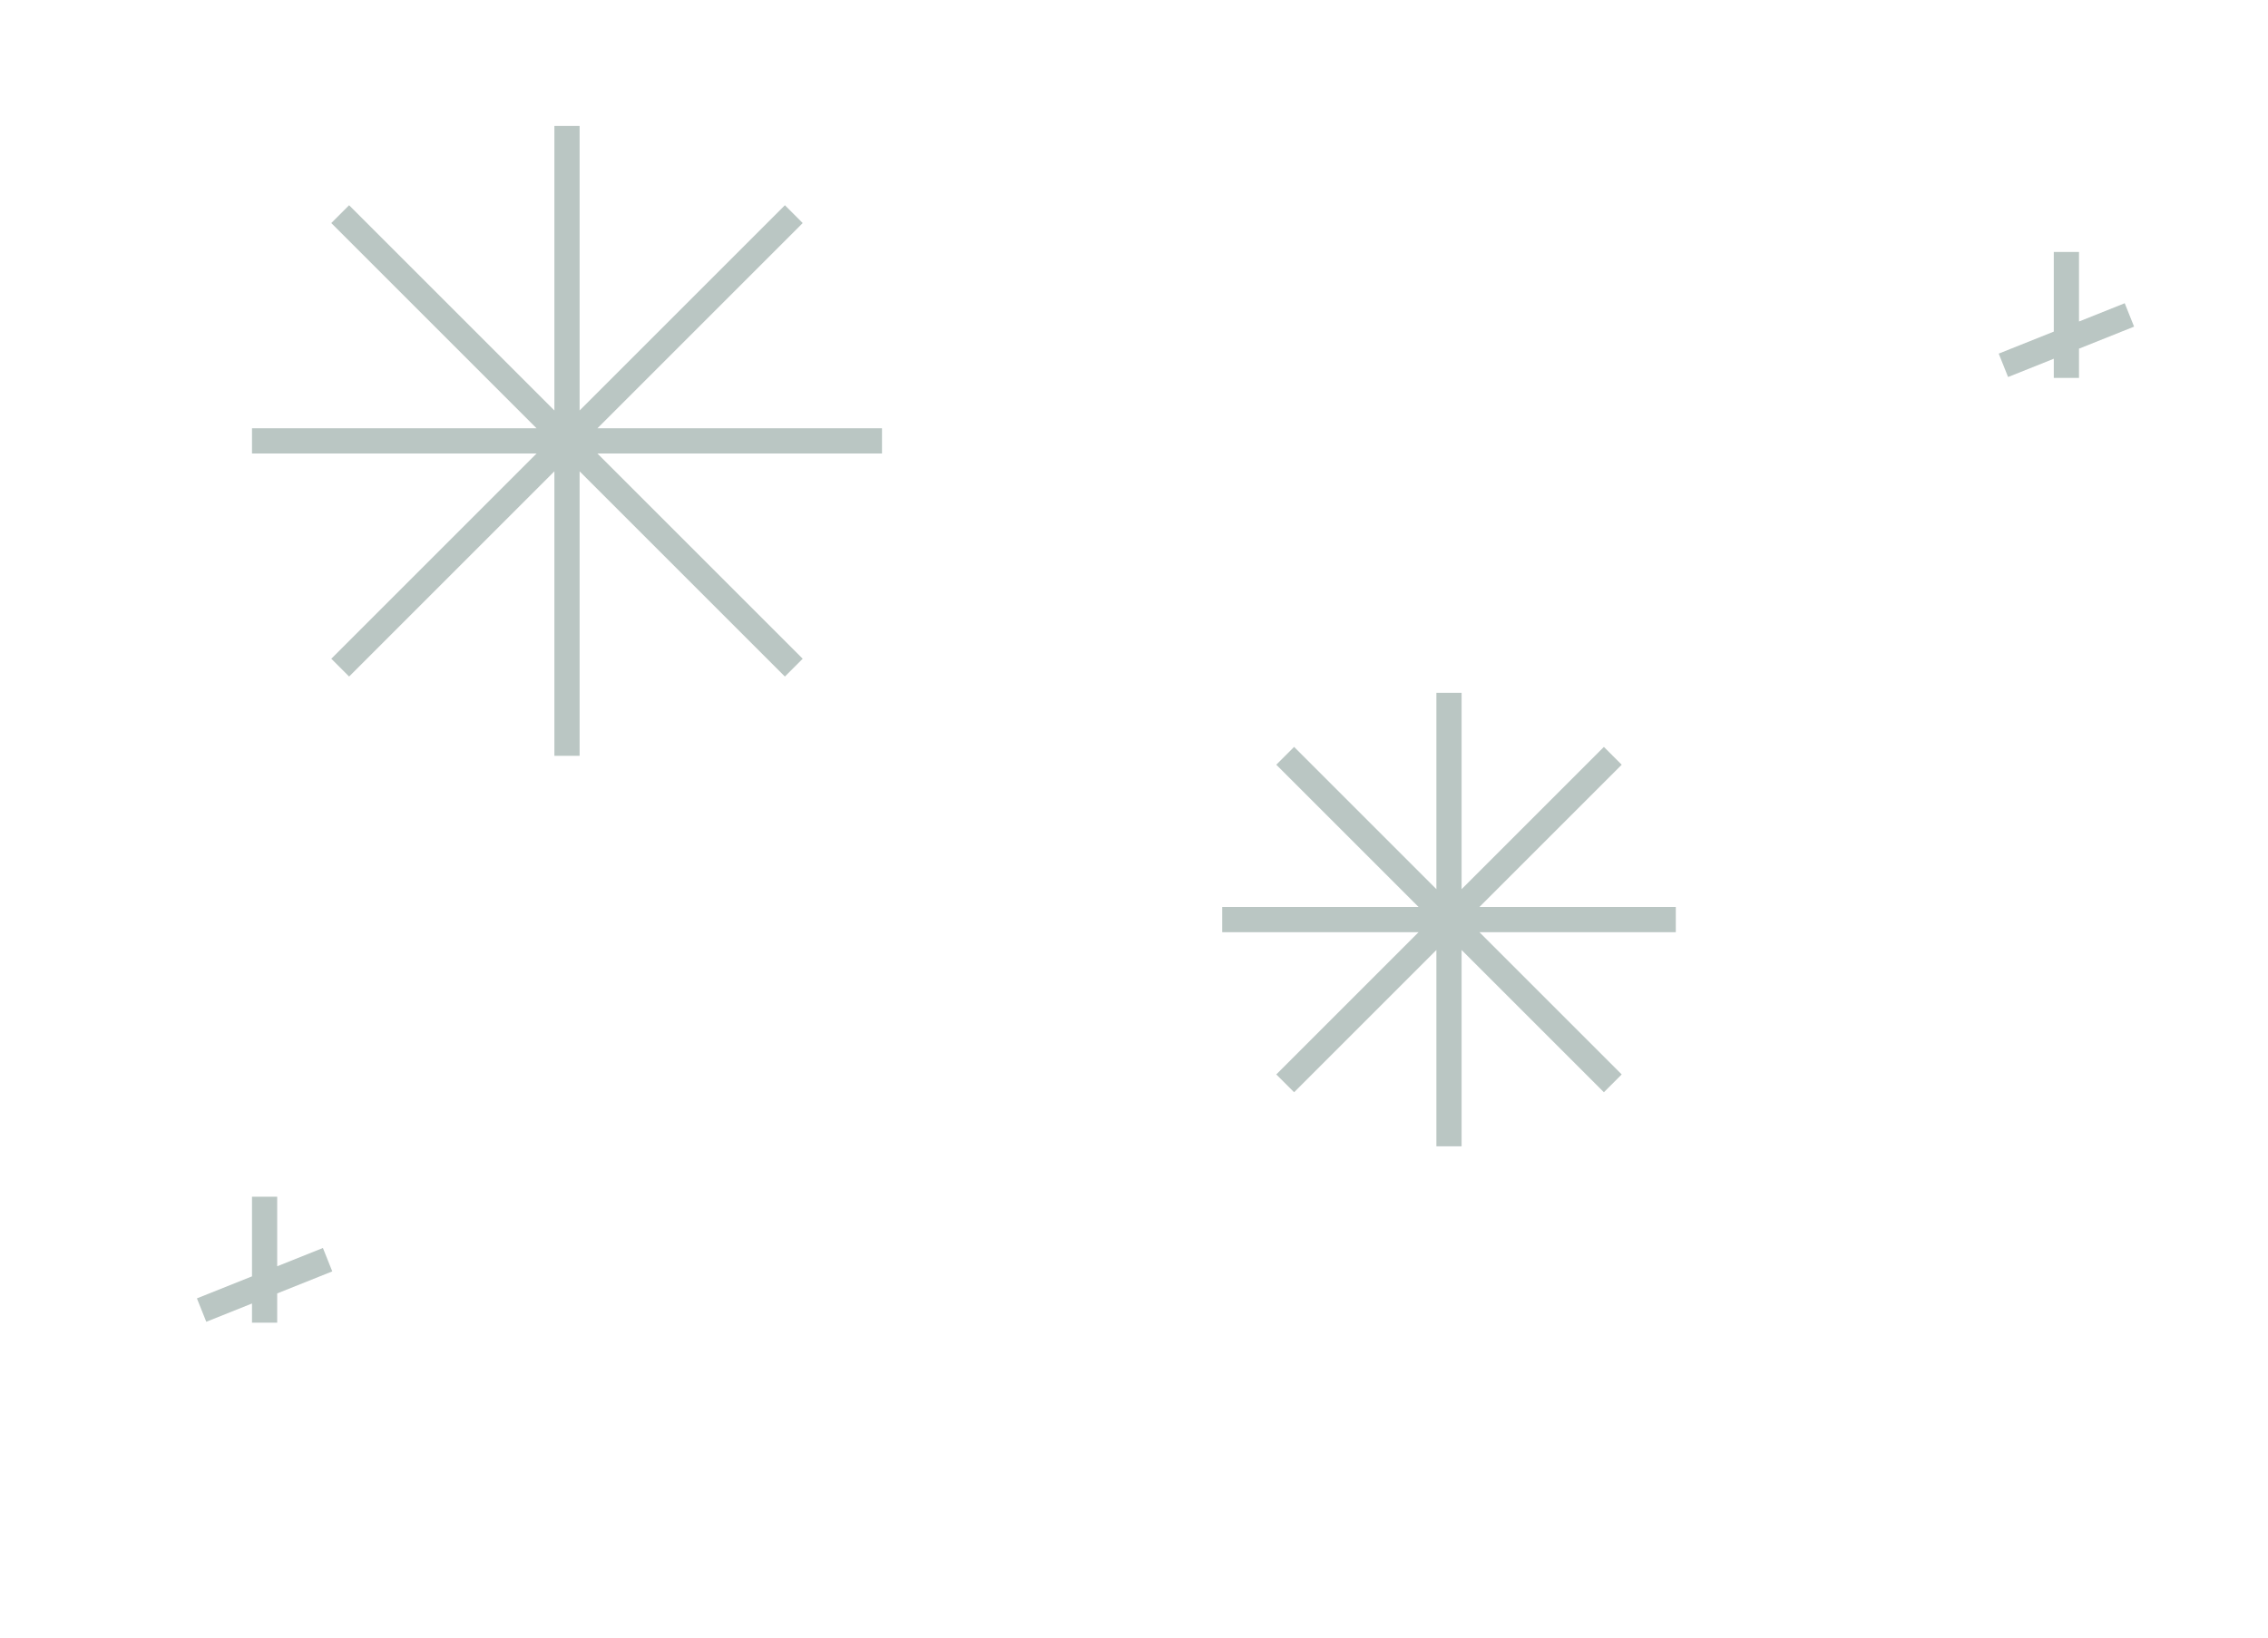
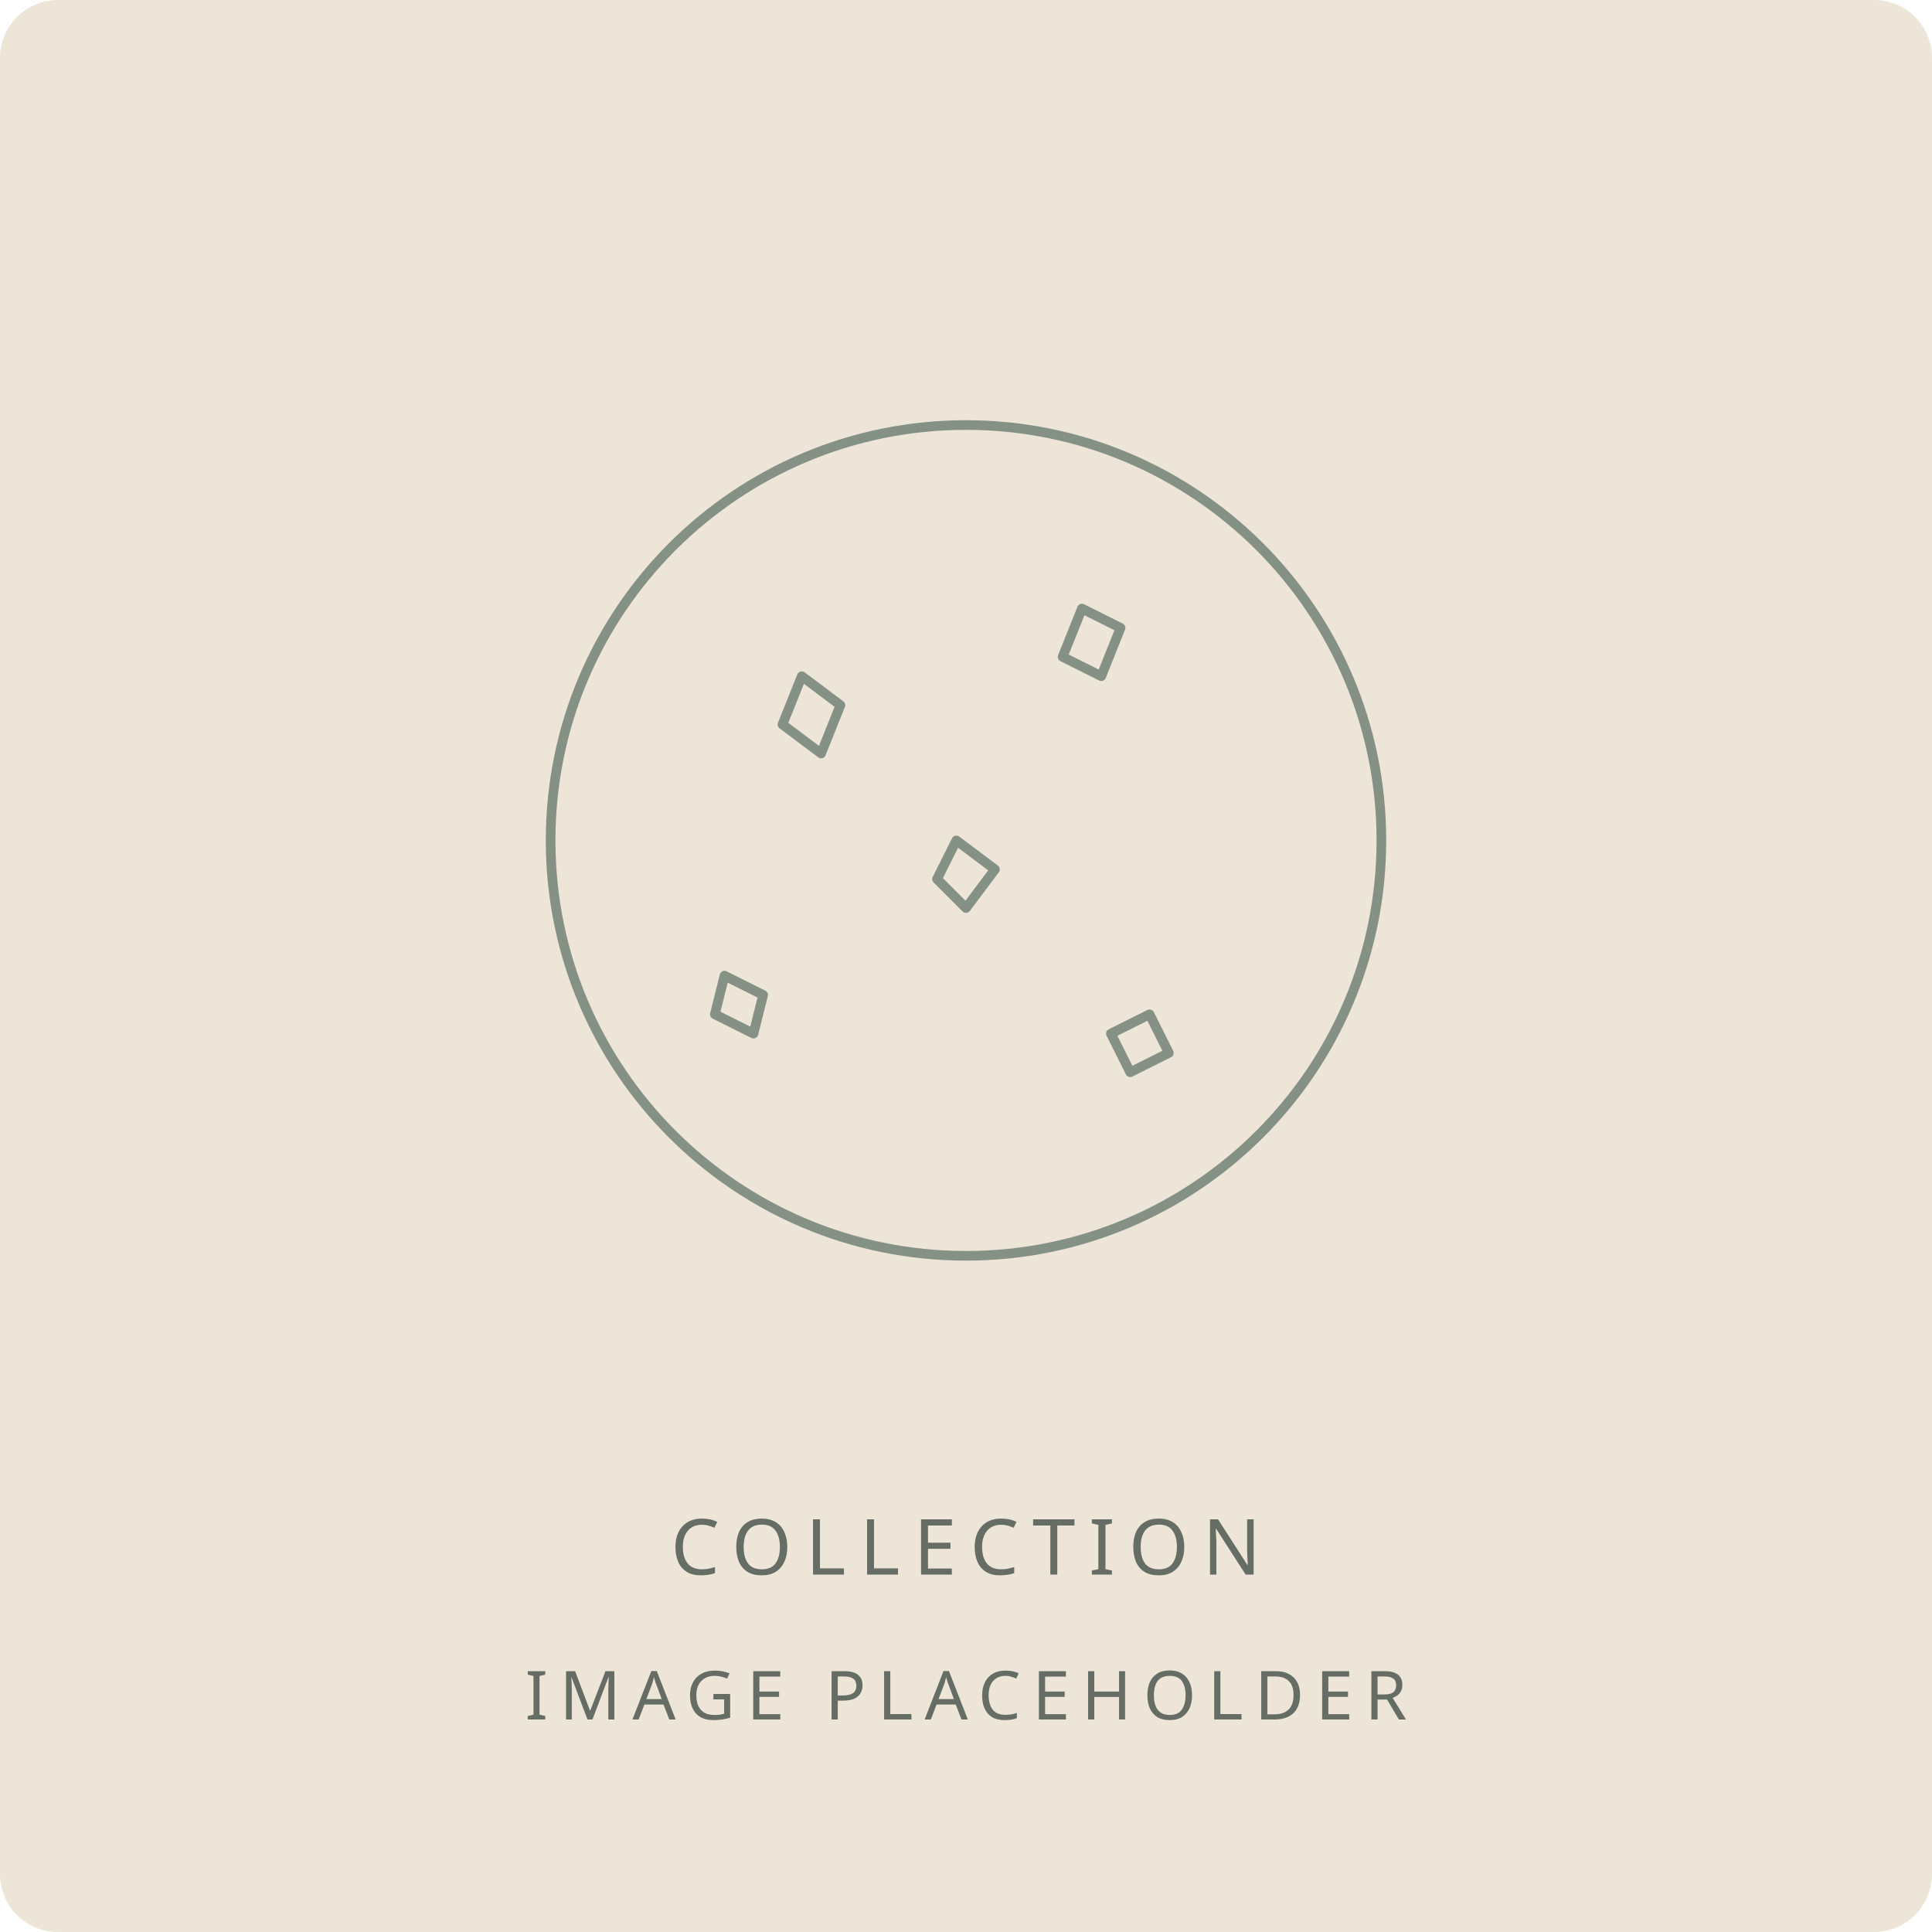
- <svg xmlns="http://www.w3.org/2000/svg" width="180" height="130" viewBox="0 0 180 130" role="img">
-   <g fill="none" stroke="#173f35" stroke-width="2" opacity=".3">
-     <path d="m45 10 0 50m-25-25h50m-43-18 36 36m0-36L27 53M115 55v36m-18-18h36m-31-13 26 26m0-26-26 26" />
-     <path d="m16 104 10-4m-5-5 0 10m138-76 10-4m-5-5v10" />
+ <svg xmlns="http://www.w3.org/2000/svg" width="200" height="200" viewBox="0 0 200 200" role="img">
+   <rect width="200" height="200" rx="6" fill="#ede6d8" />
+   <g fill="none" stroke="#203c34" stroke-width="1" stroke-linecap="round" stroke-linejoin="round" opacity=".5">
+     <circle cx="100" cy="87" r="43" />
+     <path d="m83 70 4 3-2 5-4-3Zm29-7 4 2-2 5-4-2ZM99 87l4 3-3 4-3-3Zm-24 14 4 2-1 4-4-2Zm40 6 4-2 2 4-4 2Z" />
  </g>
+   <text x="100" y="163" text-anchor="middle" fill="#666d65" font-family="sans-serif" font-weight="400" font-size="8" letter-spacing="1.4">COLLECTION</text>
+   <text x="100" y="178" text-anchor="middle" fill="#666d65" font-family="sans-serif" font-weight="400" font-size="7" letter-spacing="1.2">IMAGE PLACEHOLDER</text>
</svg>
